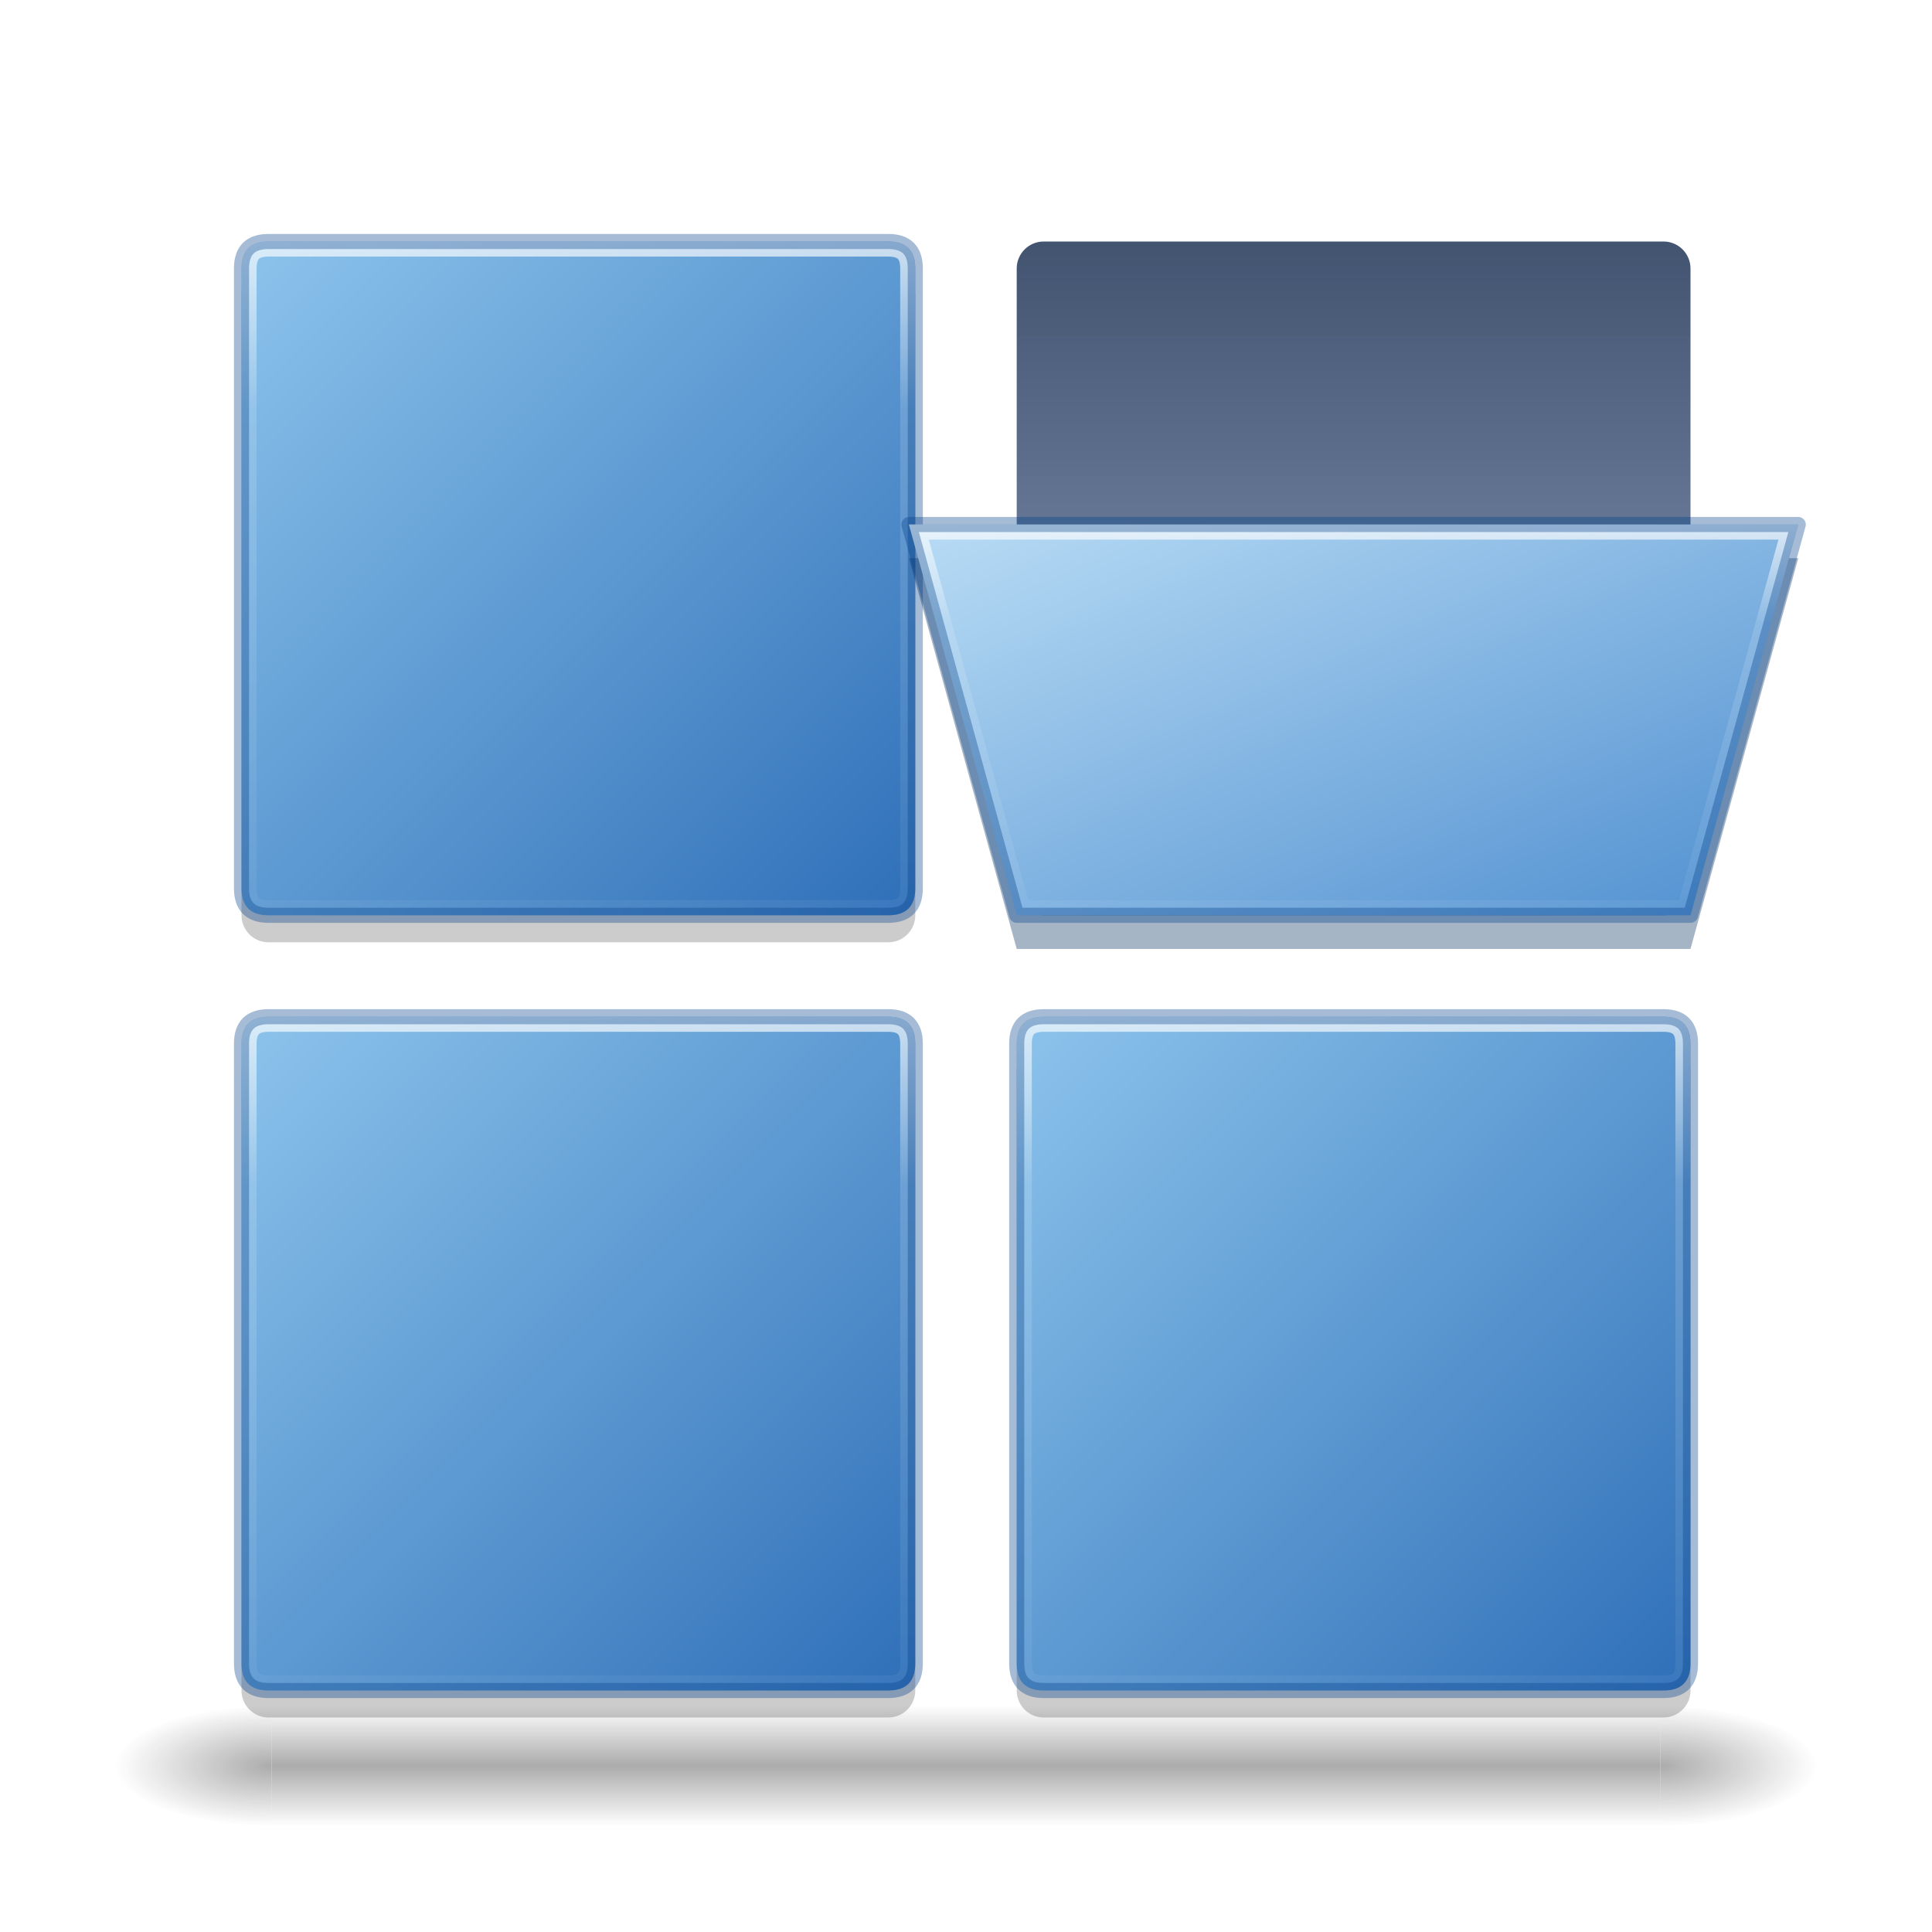
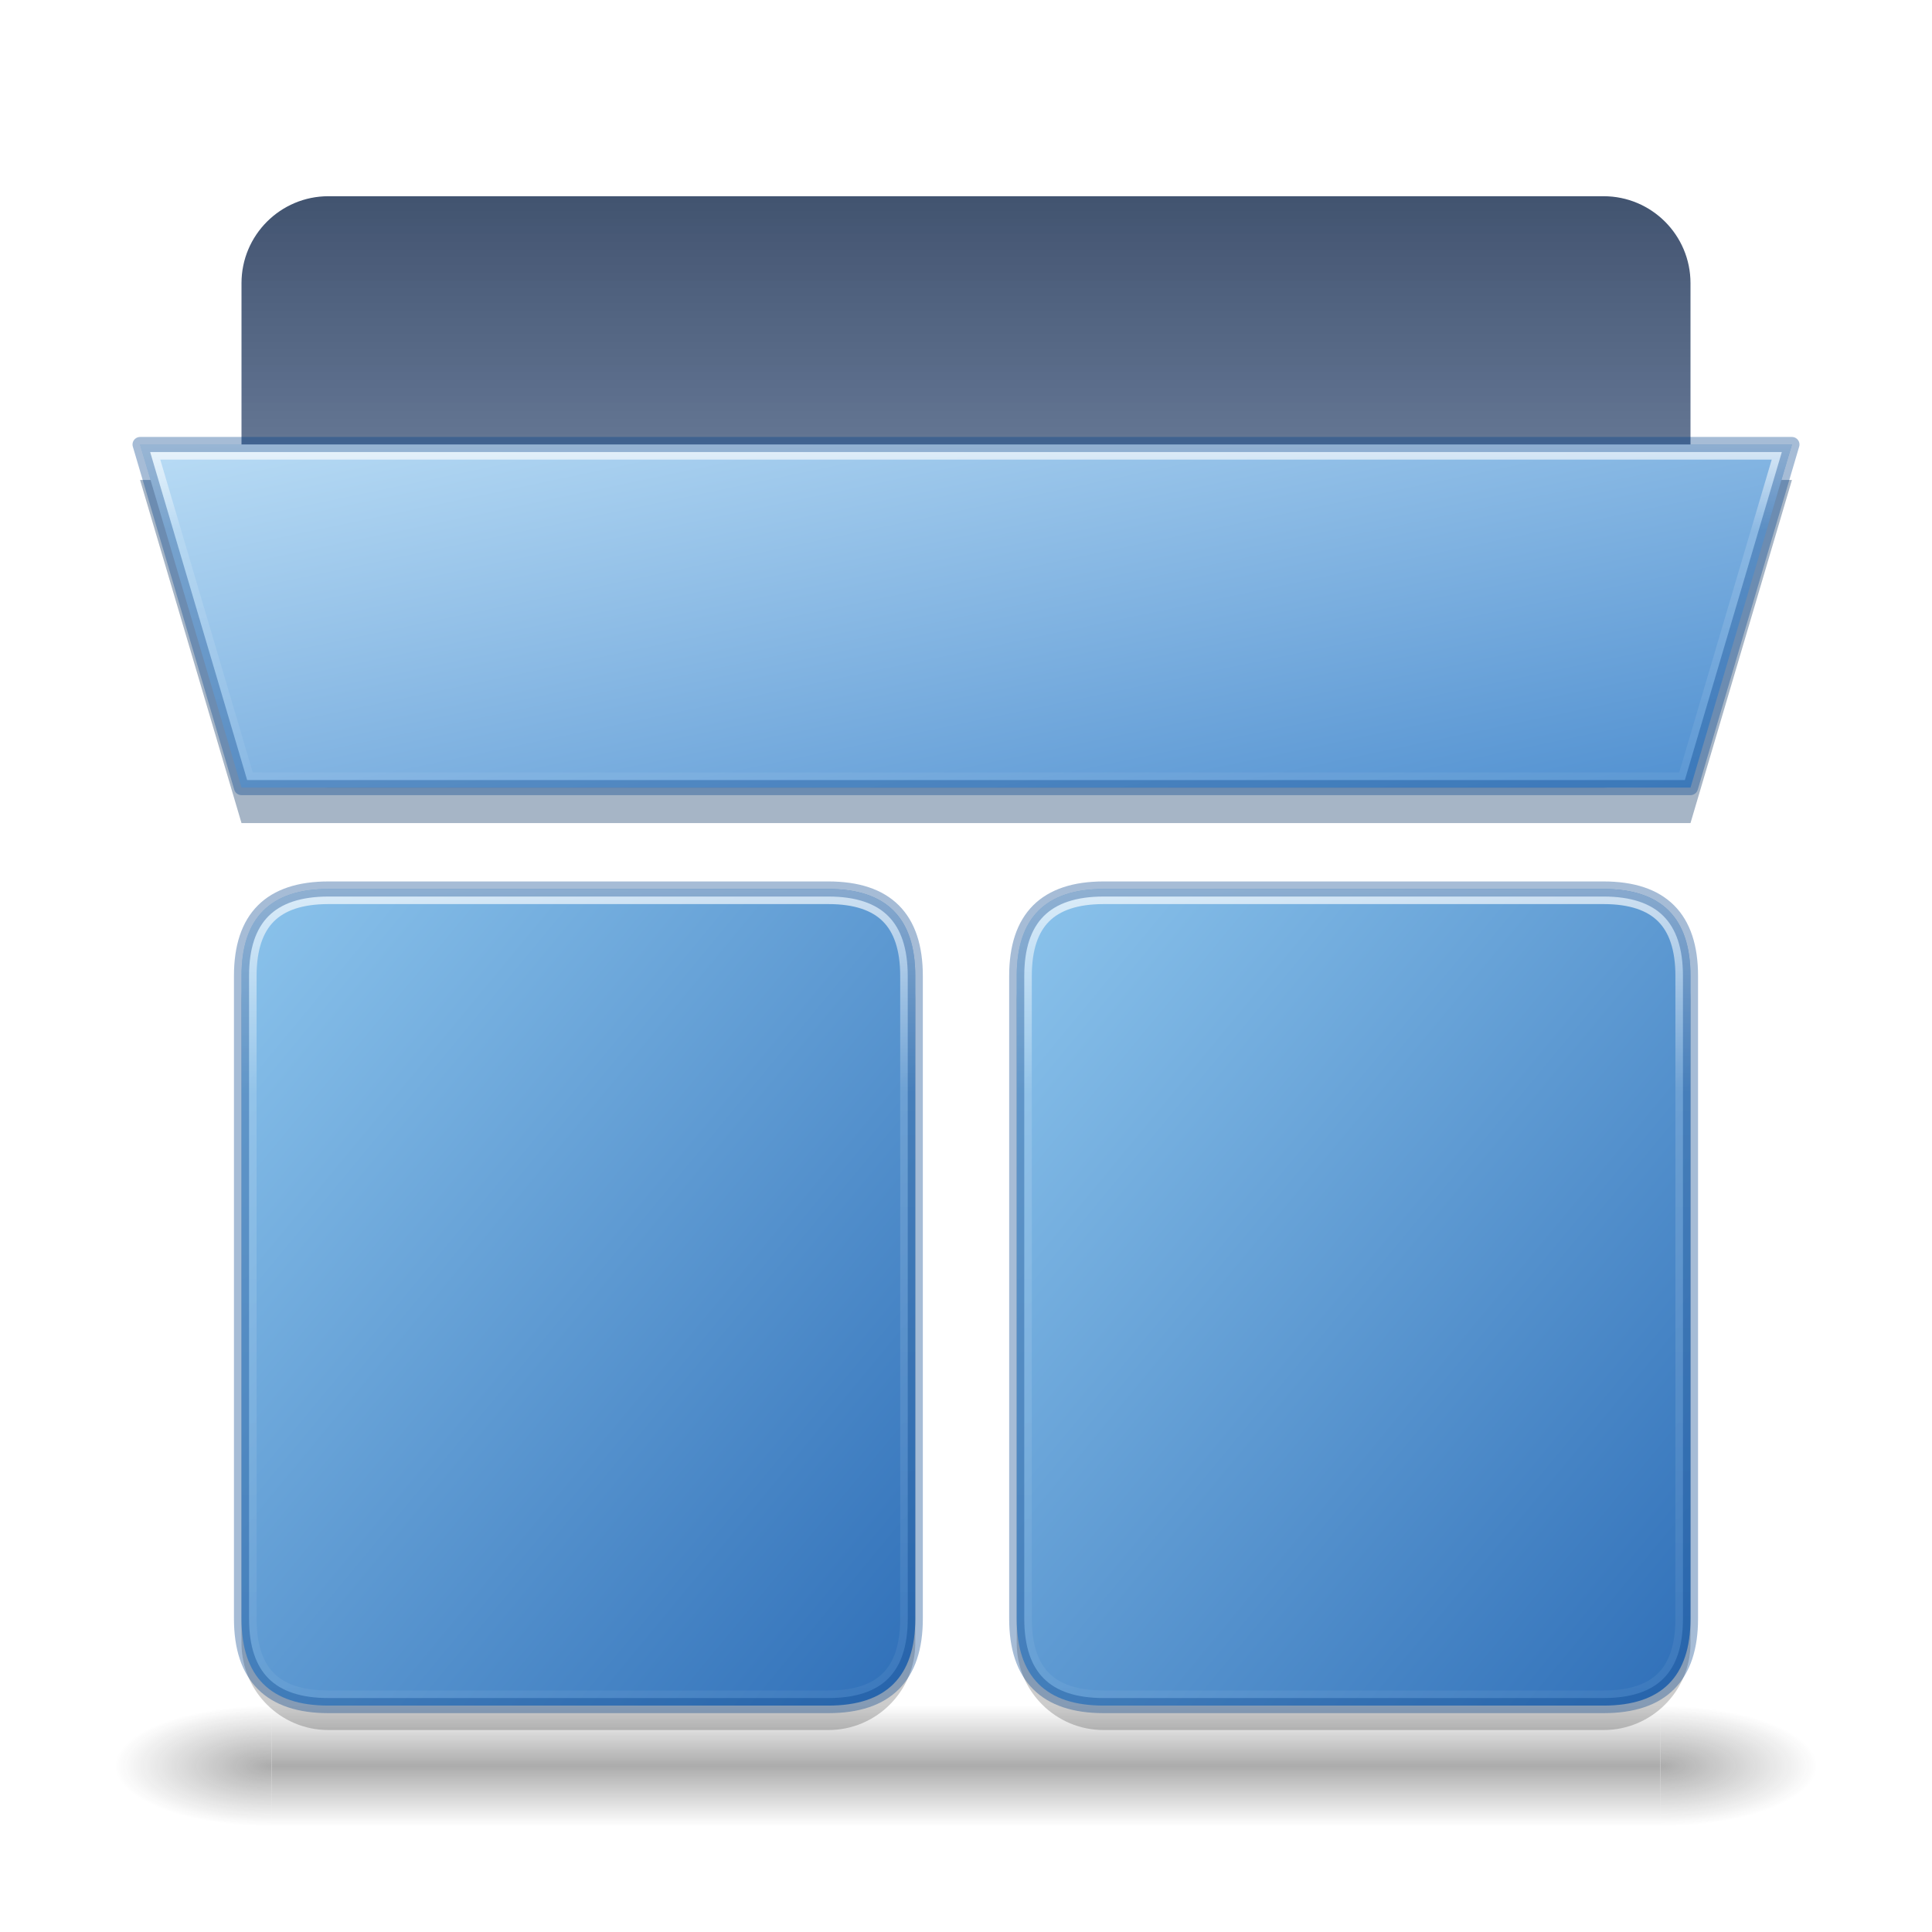
<svg xmlns="http://www.w3.org/2000/svg" viewBox="0 0 128 128">
  <defs>
-     <radialGradient id="a297" cx="1" cy="0.5" r="1" gradientTransform="matrix(1,0,0,0.5,0,0.25)">
+     <radialGradient id="a282" cx="1" cy="0.5" r="1" gradientTransform="matrix(1,0,0,0.5,0,0.25)">
      <stop offset="0" stop-color="#181818" stop-opacity="1" />
      <stop offset="1" stop-color="#181818" stop-opacity="0" />
    </radialGradient>
-     <radialGradient id="b298" cx="0" cy="0.5" r="1" gradientTransform="matrix(1,0,0,0.5,0,0.25)">
+     <radialGradient id="b283" cx="0" cy="0.5" r="1" gradientTransform="matrix(1,0,0,0.5,0,0.25)">
      <stop offset="0" stop-color="#181818" stop-opacity="1" />
      <stop offset="1" stop-color="#181818" stop-opacity="0" />
    </radialGradient>
-     <linearGradient id="m299" x1="0" y1="0" x2="0" y2="1">
+     <linearGradient id="m284" x1="0" y1="0" x2="0" y2="1">
      <stop offset="0" stop-color="#181818" stop-opacity="0" />
      <stop offset="0.5" stop-color="#181818" stop-opacity="1" />
      <stop offset="1" stop-color="#181818" stop-opacity="0" />
    </linearGradient>
  </defs>
  <g opacity="0.36">
-     <rect x="7.6" y="113.0" width="10.4" height="8" fill="url(#a297)" />
-     <rect x="18.0" y="113.0" width="92" height="8" fill="url(#m299)" />
-     <rect x="110.0" y="113.0" width="10.4" height="8" fill="url(#b298)" />
+     <rect x="7.6" y="113.0" width="10.4" height="8" fill="url(#a282)" />
+     <rect x="18.0" y="113.0" width="92" height="8" fill="url(#m284)" />
+     <rect x="110.0" y="113.0" width="10.4" height="8" fill="url(#b283)" />
  </g>
-   <rect x="16.00" y="69.15" width="44.64" height="44.64" rx="1.79" fill="#000" opacity="0.2" />
+   <rect x="16.00" y="60.52" width="44.64" height="54.10" rx="5.76" fill="#000" opacity="0.2" />
  <defs>
-     <linearGradient id="hv300" x1="0" y1="0" x2="1" y2="1">
+     <linearGradient id="hv285" x1="0" y1="0" x2="1" y2="1">
      <stop offset="0" stop-color="#8cc4ec" />
      <stop offset="1" stop-color="#2f6fb8" />
    </linearGradient>
-     <linearGradient id="hv301" x1="0" y1="0" x2="0" y2="1">
+     <linearGradient id="hv286" x1="0" y1="0" x2="0" y2="1">
      <stop offset="0" stop-color="#fff" stop-opacity="0.7" />
      <stop offset="0.25" stop-color="#fff" stop-opacity="0.15" />
      <stop offset="1" stop-color="#fff" stop-opacity="0.05" />
    </linearGradient>
-     <clipPath id="hv302">
-       <path d="M17.786 67.36 H58.854 Q60.64 67.36 60.64 69.146 V110.214 Q60.64 112.0 58.854 112.0 H17.786 Q16.0 112.0 16.0 110.214 V69.146 Q16.0 67.36 17.786 67.36 Z" />
+     <clipPath id="hv287">
+       <path d="M21.76 58.898 H54.88 Q60.64 58.898 60.64 64.658 V107.24 Q60.64 113.0 54.88 113.0 H21.76 Q16.0 113.0 16.0 107.24 V64.658 Q16.0 58.898 21.76 58.898 Z" />
    </clipPath>
  </defs>
-   <path d="M17.786 67.36 H58.854 Q60.64 67.36 60.64 69.146 V110.214 Q60.64 112.0 58.854 112.0 H17.786 Q16.0 112.0 16.0 110.214 V69.146 Q16.0 67.36 17.786 67.36 Z" fill="url(#hv300)" />
-   <path d="M17.786 67.36 H58.854 Q60.64 67.36 60.64 69.146 V110.214 Q60.64 112.0 58.854 112.0 H17.786 Q16.0 112.0 16.0 110.214 V69.146 Q16.0 67.36 17.786 67.36 Z" fill="none" stroke="url(#hv301)" stroke-width="2" clip-path="url(#hv302)" />
-   <path d="M17.786 67.36 H58.854 Q60.64 67.36 60.64 69.146 V110.214 Q60.64 112.0 58.854 112.0 H17.786 Q16.0 112.0 16.0 110.214 V69.146 Q16.0 67.36 17.786 67.36 Z" fill="none" stroke="#003f8a" stroke-opacity="0.35" stroke-width="1" stroke-linejoin="round" />
-   <rect x="67.36" y="69.15" width="44.64" height="44.64" rx="1.79" fill="#000" opacity="0.2" />
+   <path d="M21.76 58.898 H54.88 Q60.64 58.898 60.64 64.658 V107.24 Q60.64 113.0 54.88 113.0 H21.76 Q16.0 113.0 16.0 107.24 V64.658 Q16.0 58.898 21.76 58.898 Z" fill="url(#hv285)" />
+   <path d="M21.76 58.898 H54.88 Q60.64 58.898 60.64 64.658 V107.24 Q60.64 113.0 54.88 113.0 H21.76 Q16.0 113.0 16.0 107.24 V64.658 Q16.0 58.898 21.76 58.898 Z" fill="none" stroke="url(#hv286)" stroke-width="2" clip-path="url(#hv287)" />
+   <path d="M21.76 58.898 H54.88 Q60.64 58.898 60.64 64.658 V107.24 Q60.64 113.0 54.88 113.0 H21.76 Q16.0 113.0 16.0 107.24 V64.658 Q16.0 58.898 21.76 58.898 Z" fill="none" stroke="#003f8a" stroke-opacity="0.35" stroke-width="1" stroke-linejoin="round" />
+   <rect x="67.36" y="60.52" width="44.64" height="54.10" rx="5.76" fill="#000" opacity="0.2" />
  <defs>
-     <linearGradient id="hv303" x1="0" y1="0" x2="1" y2="1">
+     <linearGradient id="hv288" x1="0" y1="0" x2="1" y2="1">
      <stop offset="0" stop-color="#8cc4ec" />
      <stop offset="1" stop-color="#2f6fb8" />
    </linearGradient>
-     <linearGradient id="hv304" x1="0" y1="0" x2="0" y2="1">
+     <linearGradient id="hv289" x1="0" y1="0" x2="0" y2="1">
      <stop offset="0" stop-color="#fff" stop-opacity="0.7" />
      <stop offset="0.25" stop-color="#fff" stop-opacity="0.15" />
      <stop offset="1" stop-color="#fff" stop-opacity="0.05" />
    </linearGradient>
-     <clipPath id="hv305">
-       <path d="M69.146 67.36 H110.214 Q112.0 67.36 112.0 69.146 V110.214 Q112.0 112.0 110.214 112.0 H69.146 Q67.36 112.0 67.36 110.214 V69.146 Q67.36 67.36 69.146 67.36 Z" />
+     <clipPath id="hv290">
+       <path d="M73.12 58.898 H106.24 Q112.0 58.898 112.0 64.658 V107.24 Q112.0 113.0 106.24 113.0 H73.12 Q67.36 113.0 67.36 107.24 V64.658 Q67.36 58.898 73.12 58.898 Z" />
    </clipPath>
  </defs>
-   <path d="M69.146 67.36 H110.214 Q112.0 67.36 112.0 69.146 V110.214 Q112.0 112.0 110.214 112.0 H69.146 Q67.36 112.0 67.36 110.214 V69.146 Q67.36 67.36 69.146 67.36 Z" fill="url(#hv303)" />
-   <path d="M69.146 67.36 H110.214 Q112.0 67.36 112.0 69.146 V110.214 Q112.0 112.0 110.214 112.0 H69.146 Q67.36 112.0 67.36 110.214 V69.146 Q67.36 67.36 69.146 67.36 Z" fill="none" stroke="url(#hv304)" stroke-width="2" clip-path="url(#hv305)" />
-   <path d="M69.146 67.36 H110.214 Q112.0 67.36 112.0 69.146 V110.214 Q112.0 112.0 110.214 112.0 H69.146 Q67.36 112.0 67.36 110.214 V69.146 Q67.36 67.36 69.146 67.36 Z" fill="none" stroke="#003f8a" stroke-opacity="0.35" stroke-width="1" stroke-linejoin="round" />
-   <rect x="16.00" y="17.79" width="44.64" height="44.64" rx="1.79" fill="#000" opacity="0.2" />
+   <path d="M73.12 58.898 H106.24 Q112.0 58.898 112.0 64.658 V107.24 Q112.0 113.0 106.24 113.0 H73.12 Q67.36 113.0 67.36 107.24 V64.658 Q67.36 58.898 73.12 58.898 Z" fill="url(#hv288)" />
+   <path d="M73.12 58.898 H106.24 Q112.0 58.898 112.0 64.658 V107.24 Q112.0 113.0 106.24 113.0 H73.12 Q67.36 113.0 67.36 107.24 V64.658 Q67.36 58.898 73.12 58.898 Z" fill="none" stroke="url(#hv289)" stroke-width="2" clip-path="url(#hv290)" />
+   <path d="M73.12 58.898 H106.24 Q112.0 58.898 112.0 64.658 V107.24 Q112.0 113.0 106.24 113.0 H73.12 Q67.36 113.0 67.36 107.24 V64.658 Q67.36 58.898 73.12 58.898 Z" fill="none" stroke="#003f8a" stroke-opacity="0.35" stroke-width="1" stroke-linejoin="round" />
  <defs>
-     <linearGradient id="hv306" x1="0" y1="0" x2="1" y2="1">
-       <stop offset="0" stop-color="#8cc4ec" />
-       <stop offset="1" stop-color="#2f6fb8" />
+     <linearGradient id="hv291" x1="0" y1="0" x2="0" y2="1">
+       <stop offset="0" stop-color="#031a40" stop-opacity="0.75" />
+       <stop offset="1" stop-color="#0a2f6a" stop-opacity="0.45" />
    </linearGradient>
-     <linearGradient id="hv307" x1="0" y1="0" x2="0" y2="1">
+   </defs>
+   <rect x="16.00" y="13.00" width="96.00" height="39.18" rx="5.76" fill="url(#hv291)" />
+   <path d="M9.28 29.45 H118.72 L112.00 52.18 H16.00 Z" fill="#002a5c" opacity="0.35" transform="translate(0 2.35)" />
+   <defs>
+     <linearGradient id="hv292" x1="0" y1="0" x2="1" y2="1">
+       <stop offset="0" stop-color="#b9dcf5" />
+       <stop offset="1" stop-color="#4f8fd0" />
+     </linearGradient>
+     <linearGradient id="hv293" x1="0" y1="0" x2="0" y2="1">
      <stop offset="0" stop-color="#fff" stop-opacity="0.7" />
      <stop offset="0.25" stop-color="#fff" stop-opacity="0.15" />
      <stop offset="1" stop-color="#fff" stop-opacity="0.05" />
    </linearGradient>
-     <clipPath id="hv308">
-       <path d="M17.786 16.0 H58.854 Q60.64 16.0 60.64 17.786 V58.854 Q60.64 60.64 58.854 60.64 H17.786 Q16.0 60.64 16.0 58.854 V17.786 Q16.0 16.0 17.786 16.0 Z" />
+     <clipPath id="hv294">
+       <path d="M9.28 29.45 H118.72 L112.00 52.18 H16.00 Z" />
    </clipPath>
  </defs>
-   <path d="M17.786 16.0 H58.854 Q60.64 16.0 60.64 17.786 V58.854 Q60.64 60.64 58.854 60.64 H17.786 Q16.0 60.64 16.0 58.854 V17.786 Q16.0 16.0 17.786 16.0 Z" fill="url(#hv306)" />
-   <path d="M17.786 16.0 H58.854 Q60.64 16.0 60.64 17.786 V58.854 Q60.64 60.64 58.854 60.64 H17.786 Q16.0 60.64 16.0 58.854 V17.786 Q16.0 16.0 17.786 16.0 Z" fill="none" stroke="url(#hv307)" stroke-width="2" clip-path="url(#hv308)" />
-   <path d="M17.786 16.0 H58.854 Q60.64 16.0 60.64 17.786 V58.854 Q60.64 60.64 58.854 60.64 H17.786 Q16.0 60.64 16.0 58.854 V17.786 Q16.0 16.0 17.786 16.0 Z" fill="none" stroke="#003f8a" stroke-opacity="0.35" stroke-width="1" stroke-linejoin="round" />
-   <defs>
-     <linearGradient id="hv309" x1="0" y1="0" x2="0" y2="1">
-       <stop offset="0" stop-color="#031a40" stop-opacity="0.75" />
-       <stop offset="1" stop-color="#0a2f6a" stop-opacity="0.45" />
-     </linearGradient>
-   </defs>
-   <rect x="67.36" y="16.00" width="44.64" height="44.64" rx="1.79" fill="url(#hv309)" />
-   <path d="M60.22 34.75 H119.14 L112.00 60.64 H67.36 Z" fill="#002a5c" opacity="0.35" transform="translate(0 2.23)" />
-   <defs>
-     <linearGradient id="hv310" x1="0" y1="0" x2="1" y2="1">
-       <stop offset="0" stop-color="#b9dcf5" />
-       <stop offset="1" stop-color="#4f8fd0" />
-     </linearGradient>
-     <linearGradient id="hv311" x1="0" y1="0" x2="0" y2="1">
-       <stop offset="0" stop-color="#fff" stop-opacity="0.7" />
-       <stop offset="0.25" stop-color="#fff" stop-opacity="0.15" />
-       <stop offset="1" stop-color="#fff" stop-opacity="0.05" />
-     </linearGradient>
-     <clipPath id="hv312">
-       <path d="M60.22 34.75 H119.14 L112.00 60.64 H67.36 Z" />
-     </clipPath>
-   </defs>
-   <path d="M60.22 34.75 H119.14 L112.00 60.64 H67.36 Z" fill="url(#hv310)" />
-   <path d="M60.22 34.75 H119.14 L112.00 60.64 H67.36 Z" fill="none" stroke="url(#hv311)" stroke-width="2" clip-path="url(#hv312)" />
-   <path d="M60.22 34.75 H119.14 L112.00 60.64 H67.36 Z" fill="none" stroke="#003f8a" stroke-opacity="0.35" stroke-width="1" stroke-linejoin="round" />
+   <path d="M9.28 29.45 H118.72 L112.00 52.18 H16.00 Z" fill="url(#hv292)" />
+   <path d="M9.28 29.45 H118.72 L112.00 52.18 H16.00 Z" fill="none" stroke="url(#hv293)" stroke-width="2" clip-path="url(#hv294)" />
+   <path d="M9.28 29.45 H118.72 L112.00 52.18 H16.00 Z" fill="none" stroke="#003f8a" stroke-opacity="0.35" stroke-width="1" stroke-linejoin="round" />
</svg>
